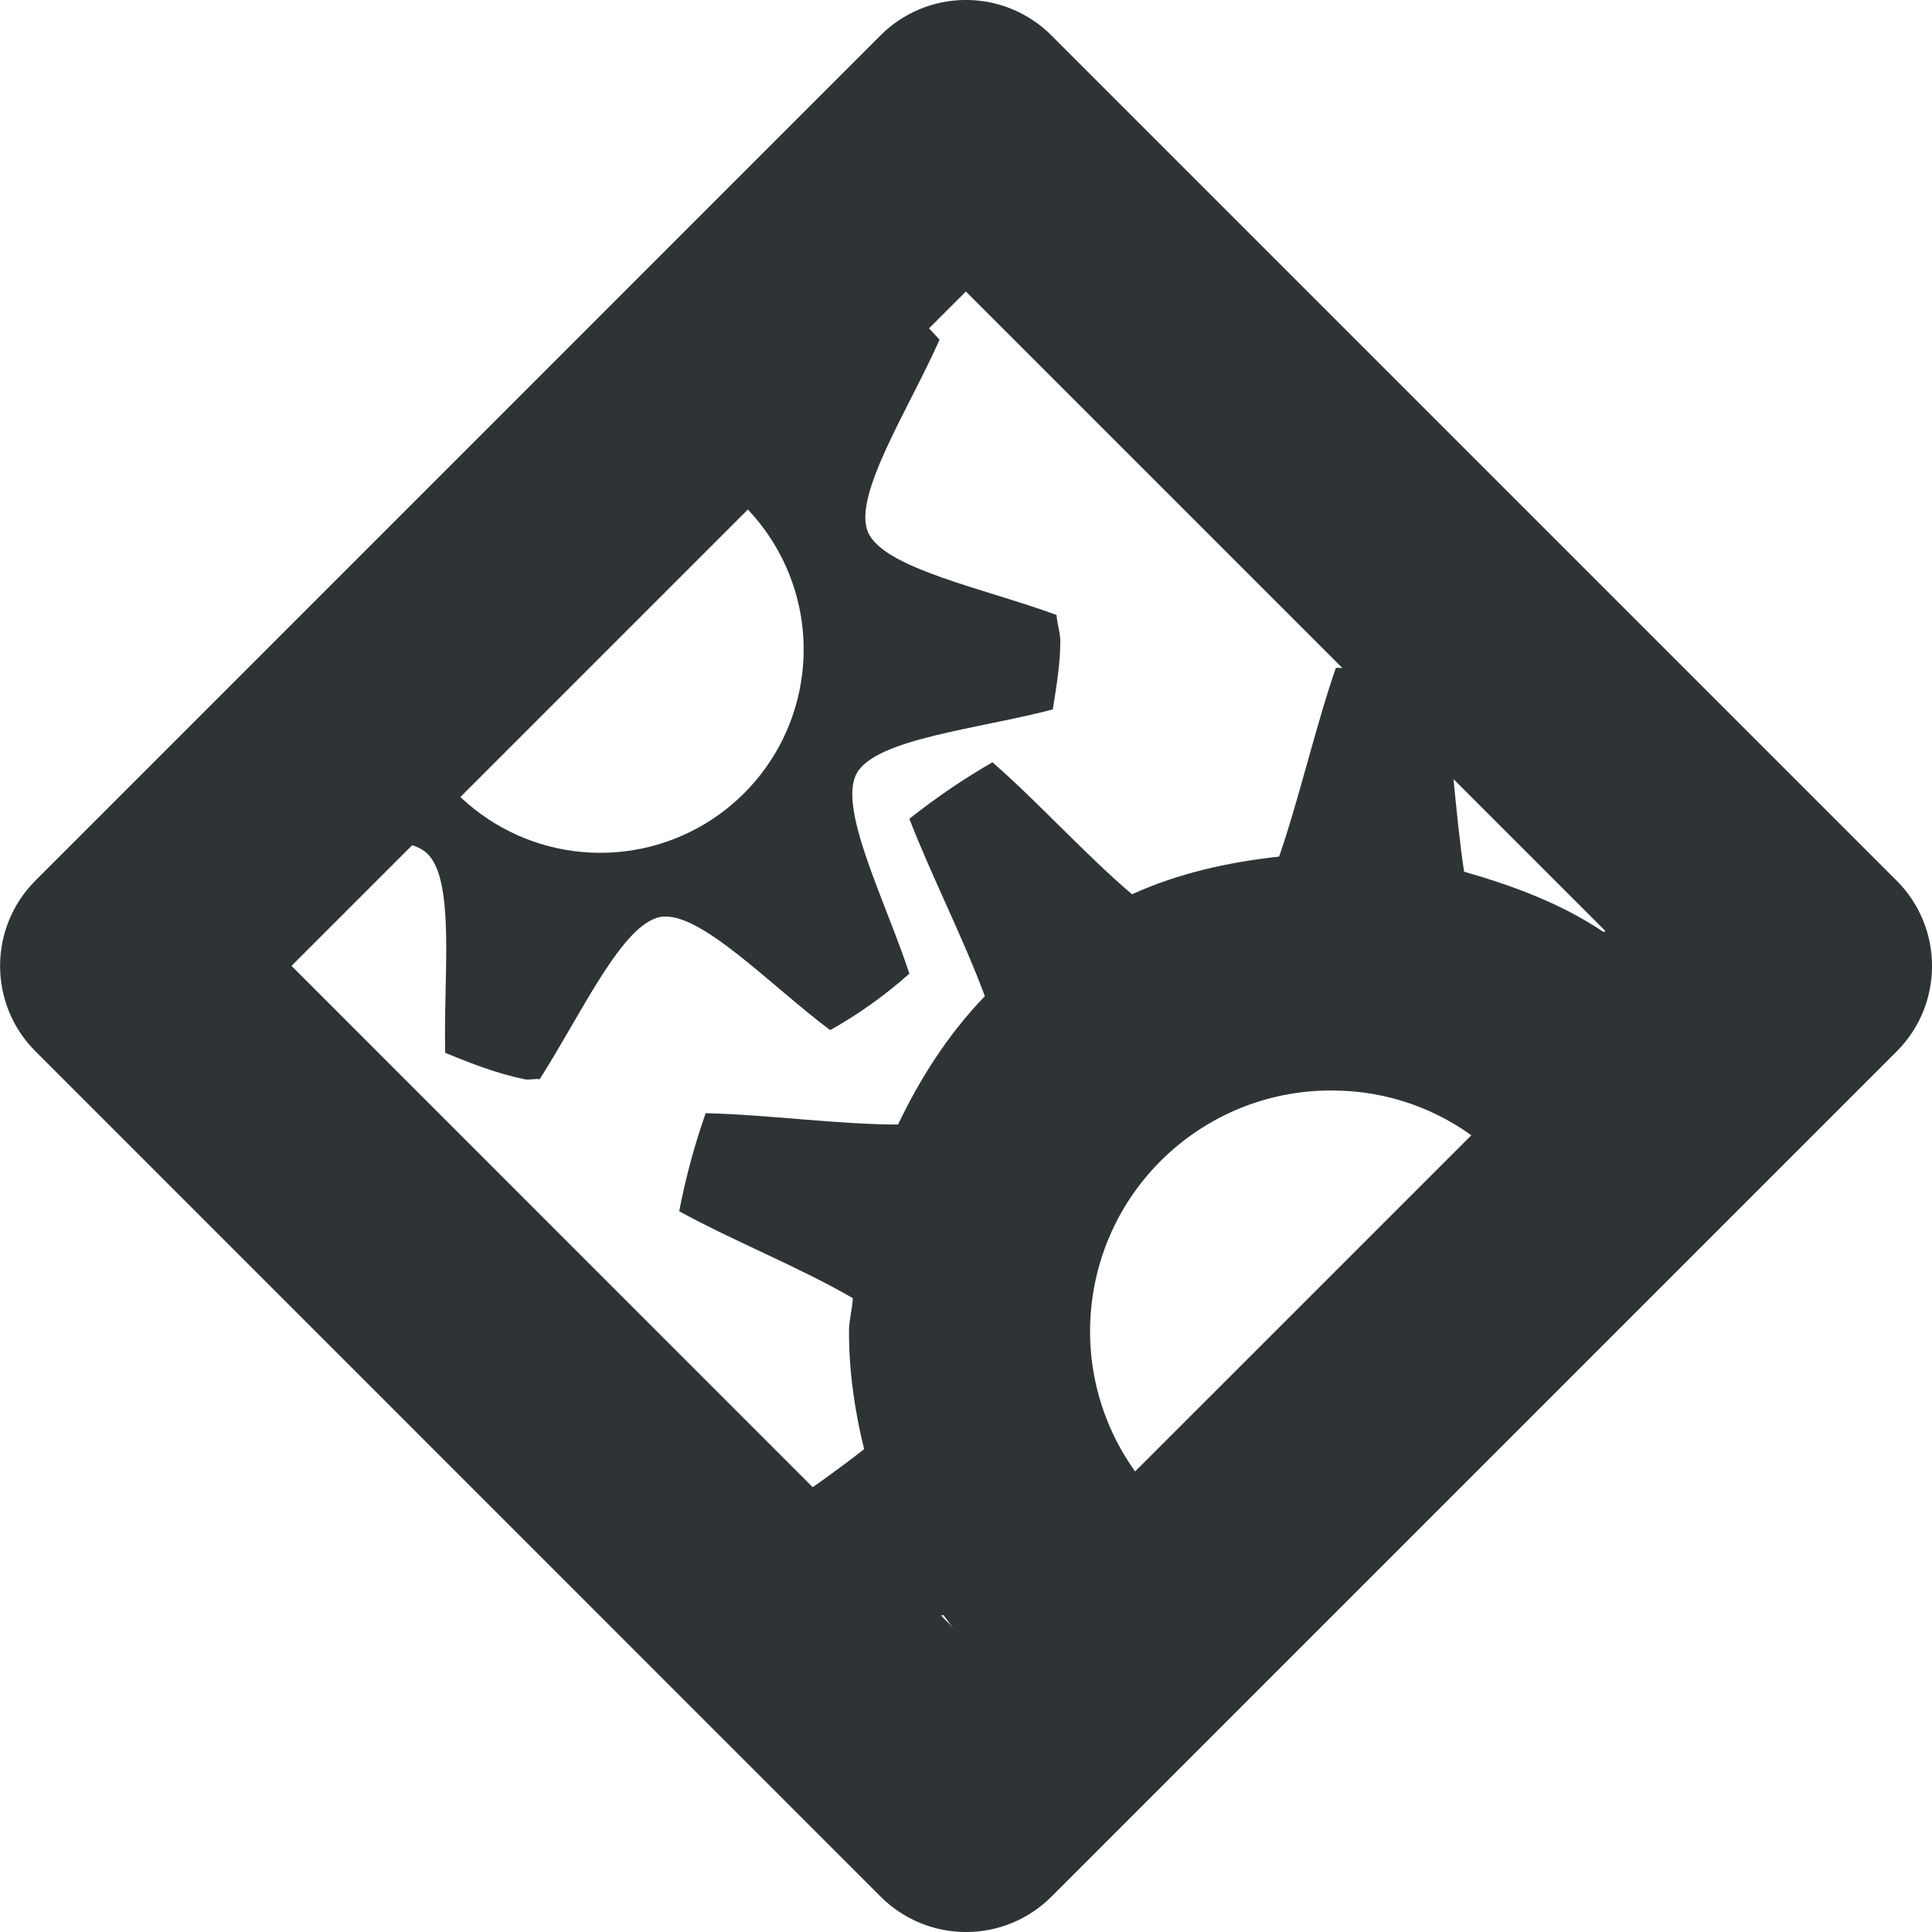
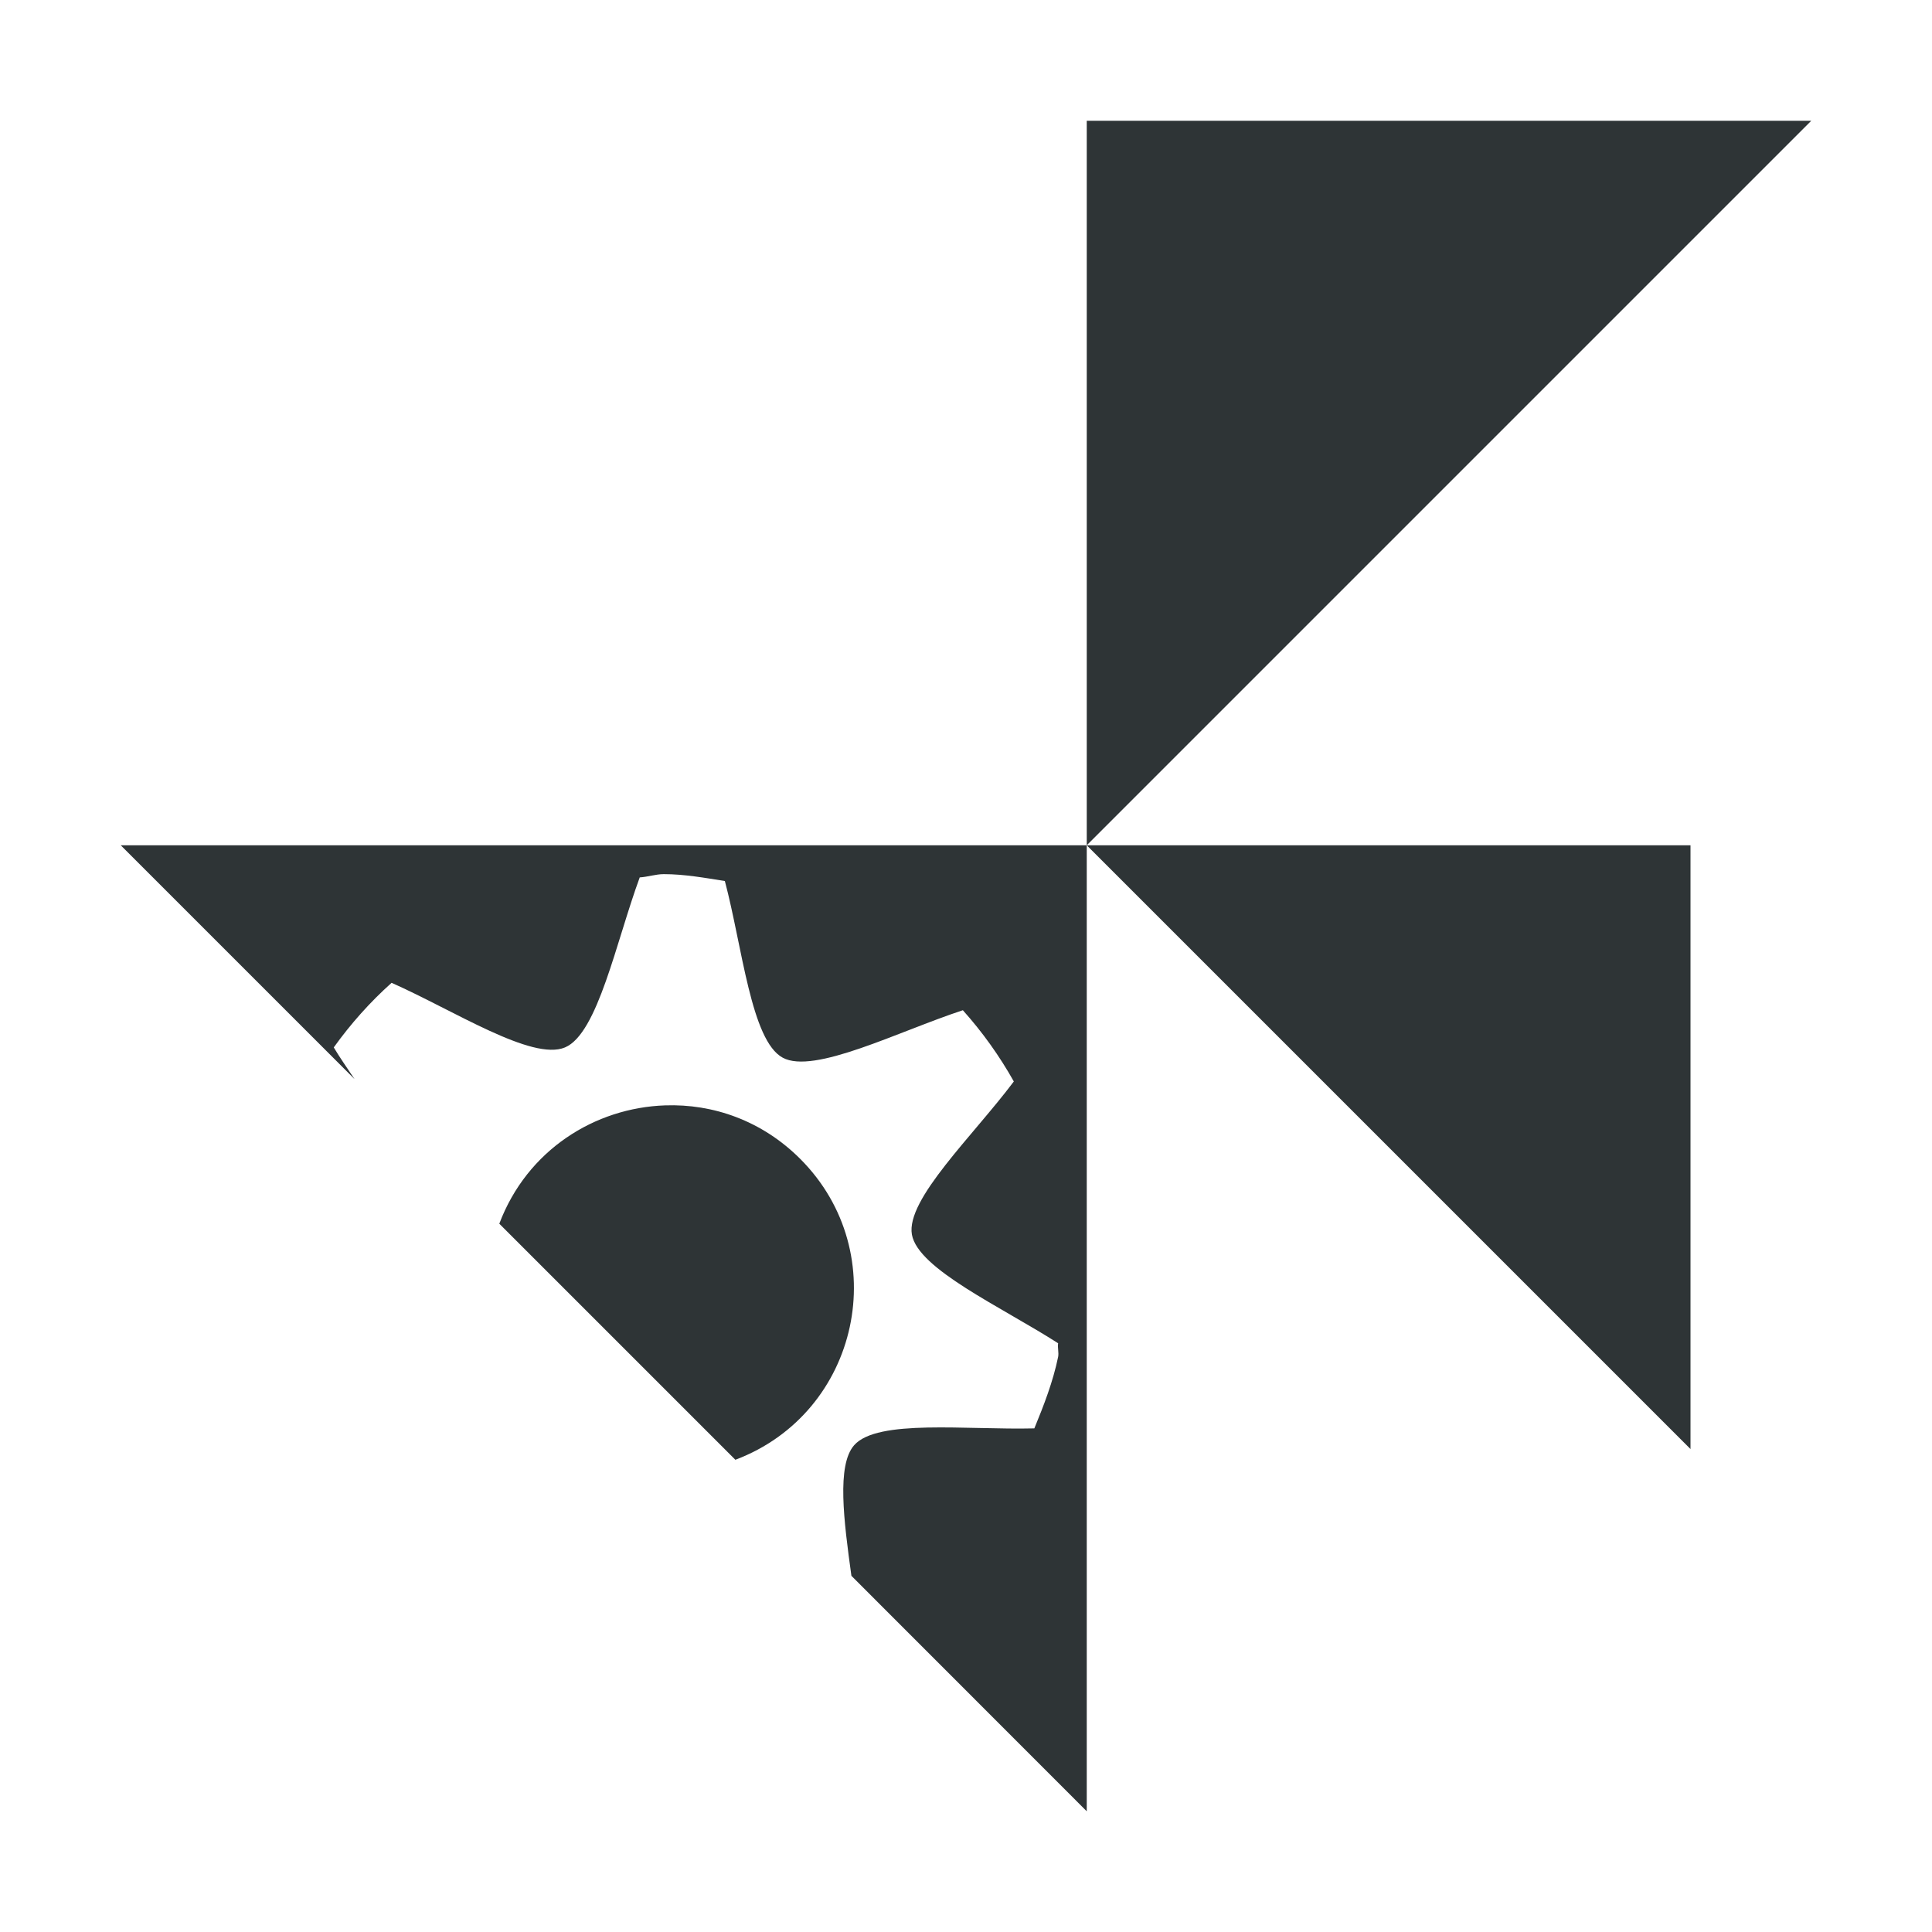
- <svg xmlns="http://www.w3.org/2000/svg" width="16" height="16">
-   <g color="#000" fill="#2e3436">
-     <path d="M7.188 2.281c-.094.056-.192.125-.29.19L5.566 3.803a1.684 1.684 0 11-2.17 2.17L2.332 7.037c.506-.069 1.017-.136 1.2.026.242.214.139 1.031.155 1.656.213.088.427.171.657.219.04.008.085-.007.125 0 .337-.525.683-1.288 1-1.344.322-.057.905.562 1.406.937a3.67 3.67 0 00.656-.468c-.195-.595-.594-1.369-.437-1.657.158-.29 1.019-.37 1.625-.531.028-.183.062-.371.062-.562 0-.075-.027-.146-.031-.22-.587-.217-1.435-.385-1.562-.687-.128-.302.34-1.021.593-1.593a3.722 3.722 0 00-.593-.532zm3.875 3.25c-.165.475-.305 1.086-.47 1.563-.43.047-.84.14-1.218.312-.38-.322-.787-.773-1.156-1.093a5.562 5.562 0 00-.688.468c.177.46.453 1.001.625 1.469-.298.309-.531.67-.719 1.063-.494 0-1.102-.084-1.593-.094a5.68 5.68 0 00-.219.812c.435.24 1.006.468 1.438.72-.006.093-.032.185-.032.28 0 .333.049.66.125.97-.382.304-.898.63-1.28.937.015.044.04.083.058.127l.613.613c.417-.1.868-.223 1.266-.303.248.343.532.626.875.875-.027.135-.068.283-.104.428.174-.063.34-.155.482-.297l1.432-1.432a1.994 1.994 0 01.533-3.918c.919 0 1.684.623 1.918 1.467l1.338-1.338c.06-.06.11-.124.156-.191-.035-.062-.06-.13-.1-.188.096-.152.205-.31.315-.47.017-.348-.1-.7-.37-.971l-.177-.176c-.28.192-.561.387-.83.555-.345-.233-.746-.383-1.156-.5-.077-.507-.107-1.132-.187-1.625a5.44 5.44 0 00-.875-.063zm-9.247.608c-.087.068-.173.138-.254.205l.014.035z" style="marker:none" overflow="visible" />
-     <path d="M8.707.293a1 1 0 00-1.415 0l-6.999 7a1 1 0 000 1.413l7 7.001a1 1 0 001.415 0l7-7a1 1 0 000-1.413zm-.708 2.121l5.587 5.587L8 13.586 2.414 7.999z" style="line-height:normal;font-variant-ligatures:normal;font-variant-position:normal;font-variant-caps:normal;font-variant-numeric:normal;font-variant-alternates:normal;font-feature-settings:normal;text-indent:0;text-align:start;text-decoration-line:none;text-decoration-style:solid;text-decoration-color:#000;text-transform:none;text-orientation:mixed;shape-padding:0;isolation:auto;mix-blend-mode:normal;marker:none" font-weight="400" font-family="sans-serif" overflow="visible" />
+ <svg xmlns="http://www.w3.org/2000/svg" width="16" height="16" version="1.1" id="svg9387">
+   <defs id="defs9391" />
+   <g id="g10986" transform="translate(1,-0.00273415)">
+     <path id="path1225" style="display:inline;fill:#2e3436;fill-opacity:1;stroke:none;stroke-width:0.458px;stroke-linecap:butt;stroke-linejoin:miter;stroke-opacity:1;enable-background:new" d="m 0,7.003 1.936,1.936 c -0.059,-0.088 -0.121,-0.177 -0.172,-0.262 0.14,-0.195 0.3,-0.375 0.479,-0.535 0.515,0.228 1.163,0.65 1.436,0.535 0.272,-0.114 0.424,-0.879 0.619,-1.408 0.067,-0.004 0.132,-0.027 0.199,-0.027 0.172,0 0.341,0.031 0.506,0.057 0.145,0.546 0.217,1.321 0.479,1.463 0.259,0.141 0.956,-0.217 1.492,-0.393 0.162,0.181 0.303,0.378 0.422,0.59 -0.338,0.451 -0.895,0.977 -0.844,1.268 0.051,0.286 0.738,0.597 1.211,0.9 -0.006,0.036 0.007,0.077 0,0.113 -0.043,0.207 -0.118,0.4 -0.197,0.592 -0.563,0.014 -1.299,-0.079 -1.492,0.139 -0.146,0.165 -0.086,0.626 -0.023,1.082 L 8,15.003 V 7.003 Z m 4.508,2.154 c -0.581,0.02 -1.142,0.368 -1.373,0.98 l 1.955,1.955 c 1.031,-0.389 1.316,-1.713 0.537,-2.492 -0.317,-0.317 -0.722,-0.457 -1.119,-0.443 z" />
+     <path style="display:inline;fill:#2e3436;fill-opacity:1;stroke:none;stroke-width:0.382px;stroke-linecap:butt;stroke-linejoin:miter;stroke-opacity:1;enable-background:new" d="M 14,1.003 H 8 v 6 z" id="path1227" />
+     <path style="display:inline;fill:#2e3436;fill-opacity:1;stroke:none;stroke-width:0.382px;stroke-linecap:butt;stroke-linejoin:miter;stroke-opacity:1;enable-background:new" d="m 8,7.003 h 5 v 5 z" id="path1675" />
  </g>
</svg>
